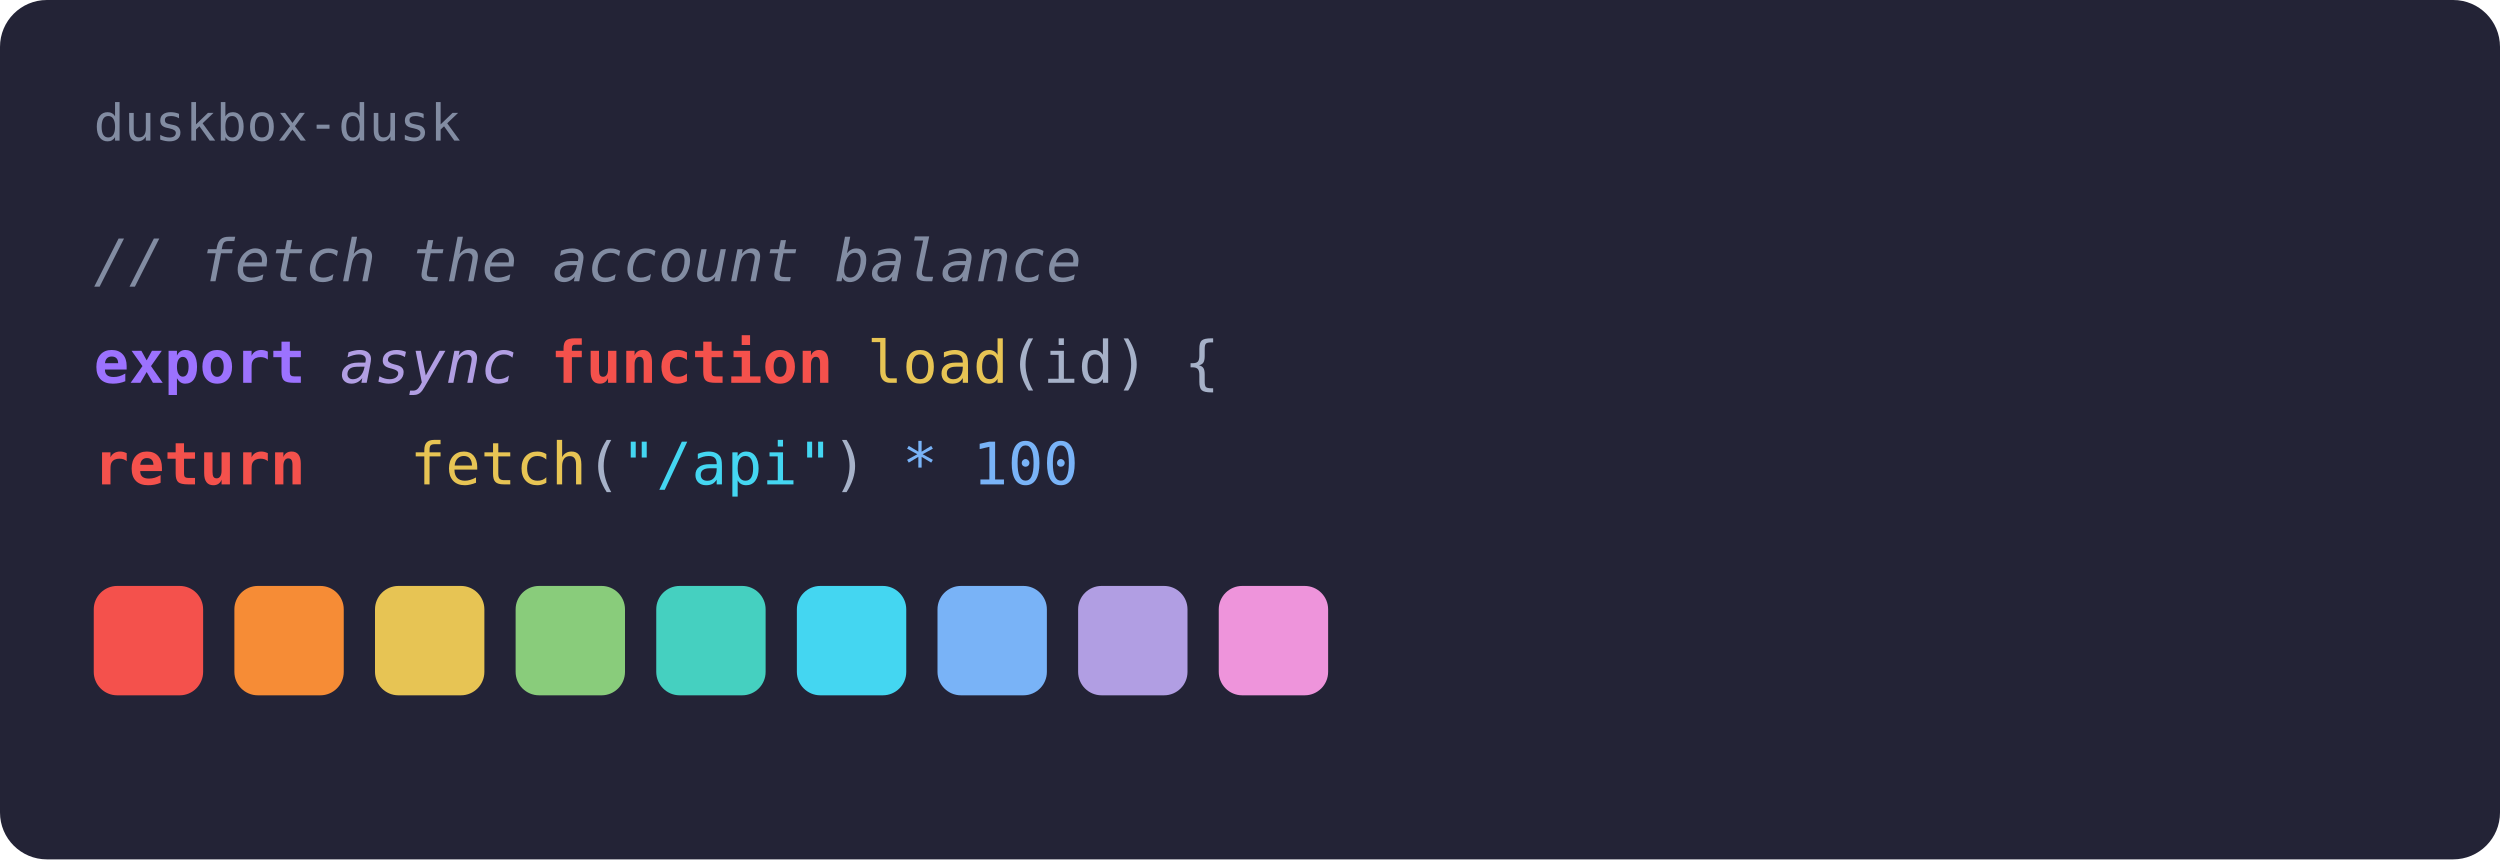
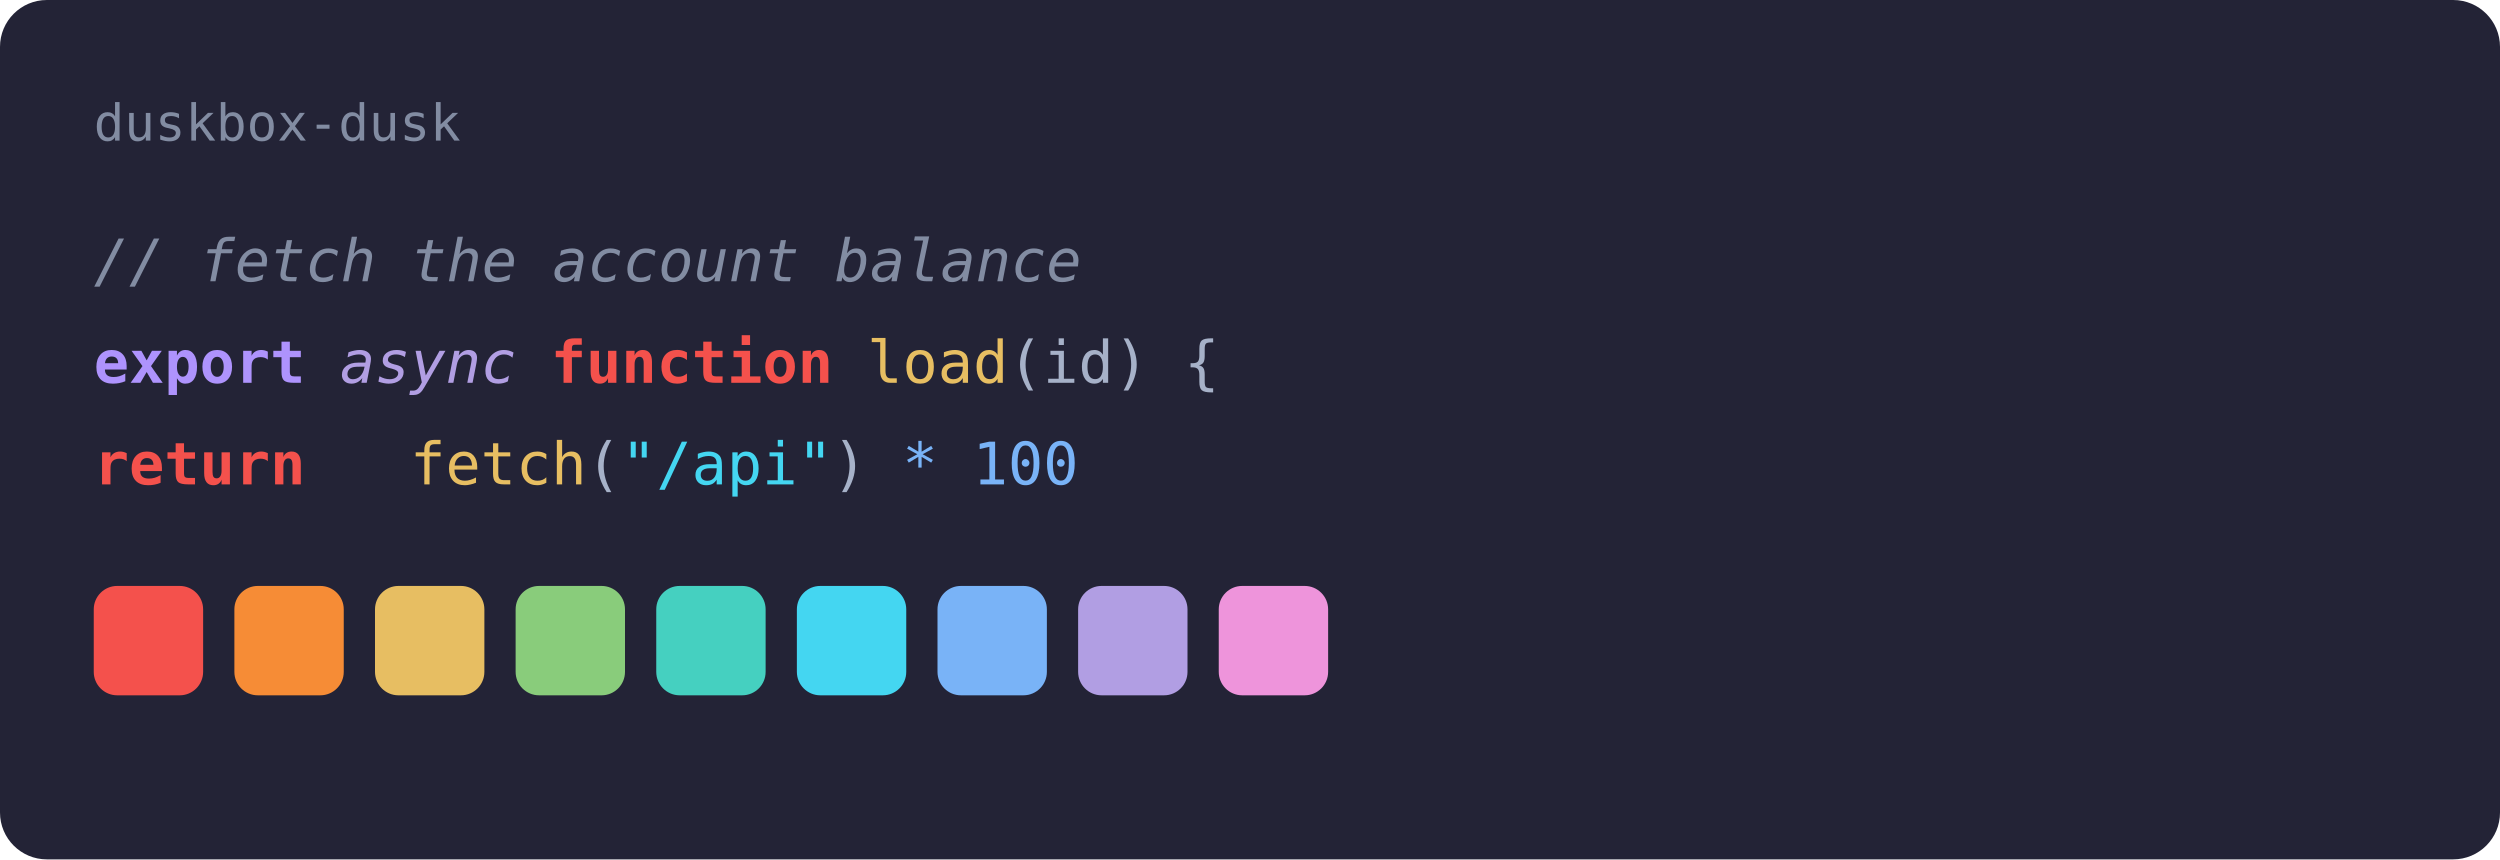
<svg xmlns="http://www.w3.org/2000/svg" width="640" height="220" viewBox="0 0 640 220" role="img" aria-label="duskbox dusk">
  <rect width="640" height="220" rx="12" fill="#232336" />
  <text x="24" y="36" font-family="ui-monospace, SFMono-Regular, Menlo, monospace" font-size="13" fill="#828ca2">duskbox-dusk</text>
  <text x="24" y="72" font-family="ui-monospace, SFMono-Regular, Menlo, monospace" font-size="15" fill="#828ca2" font-style="italic">// fetch the account balance</text>
-   <text x="24" y="98" font-family="ui-monospace, SFMono-Regular, Menlo, monospace" font-size="15" fill="#9c72fe" font-weight="700">export </text>
+   <text x="24" y="98" font-family="ui-monospace, SFMono-Regular, Menlo, monospace" font-size="15" fill="#ae93fd" font-weight="700">export </text>
  <text x="87" y="98" font-family="ui-monospace, SFMono-Regular, Menlo, monospace" font-size="15" fill="#b19ee3" font-style="italic">async </text>
  <text x="141" y="98" font-family="ui-monospace, SFMono-Regular, Menlo, monospace" font-size="15" fill="#f4514c" font-weight="700">function </text>
-   <text x="222" y="98" font-family="ui-monospace, SFMono-Regular, Menlo, monospace" font-size="15" fill="#e7c454">load</text>
+   <text x="222" y="98" font-family="ui-monospace, SFMono-Regular, Menlo, monospace" font-size="15" fill="#e7be62">load</text>
  <text x="258" y="98" font-family="ui-monospace, SFMono-Regular, Menlo, monospace" font-size="15" fill="#a6b1c8">(id) {</text>
  <text x="24" y="124" font-family="ui-monospace, SFMono-Regular, Menlo, monospace" font-size="15" fill="#f4514c" font-weight="700">  return </text>
-   <text x="105" y="124" font-family="ui-monospace, SFMono-Regular, Menlo, monospace" font-size="15" fill="#e7c454">fetch</text>
+   <text x="105" y="124" font-family="ui-monospace, SFMono-Regular, Menlo, monospace" font-size="15" fill="#e7be62">fetch</text>
  <text x="150" y="124" font-family="ui-monospace, SFMono-Regular, Menlo, monospace" font-size="15" fill="#a6b1c8">(</text>
  <text x="159" y="124" font-family="ui-monospace, SFMono-Regular, Menlo, monospace" font-size="15" fill="#44d6f1">"/api"</text>
  <text x="213" y="124" font-family="ui-monospace, SFMono-Regular, Menlo, monospace" font-size="15" fill="#a6b1c8">) </text>
  <text x="231" y="124" font-family="ui-monospace, SFMono-Regular, Menlo, monospace" font-size="15" fill="#79b3f7">* </text>
  <text x="249" y="124" font-family="ui-monospace, SFMono-Regular, Menlo, monospace" font-size="15" fill="#79b3f7">100</text>
  <rect x="24" y="150" width="28" height="28" rx="6" fill="#f4514c" />
  <rect x="60" y="150" width="28" height="28" rx="6" fill="#f68c36" />
-   <rect x="96" y="150" width="28" height="28" rx="6" fill="#e7c454" />
+   <rect x="96" y="150" width="28" height="28" rx="6" fill="#e7be62" />
  <rect x="132" y="150" width="28" height="28" rx="6" fill="#89cc7b" />
  <rect x="168" y="150" width="28" height="28" rx="6" fill="#45d0c0" />
  <rect x="204" y="150" width="28" height="28" rx="6" fill="#44d6f1" />
  <rect x="240" y="150" width="28" height="28" rx="6" fill="#79b3f7" />
  <rect x="276" y="150" width="28" height="28" rx="6" fill="#b19ee3" />
  <rect x="312" y="150" width="28" height="28" rx="6" fill="#ee94db" />
</svg>
